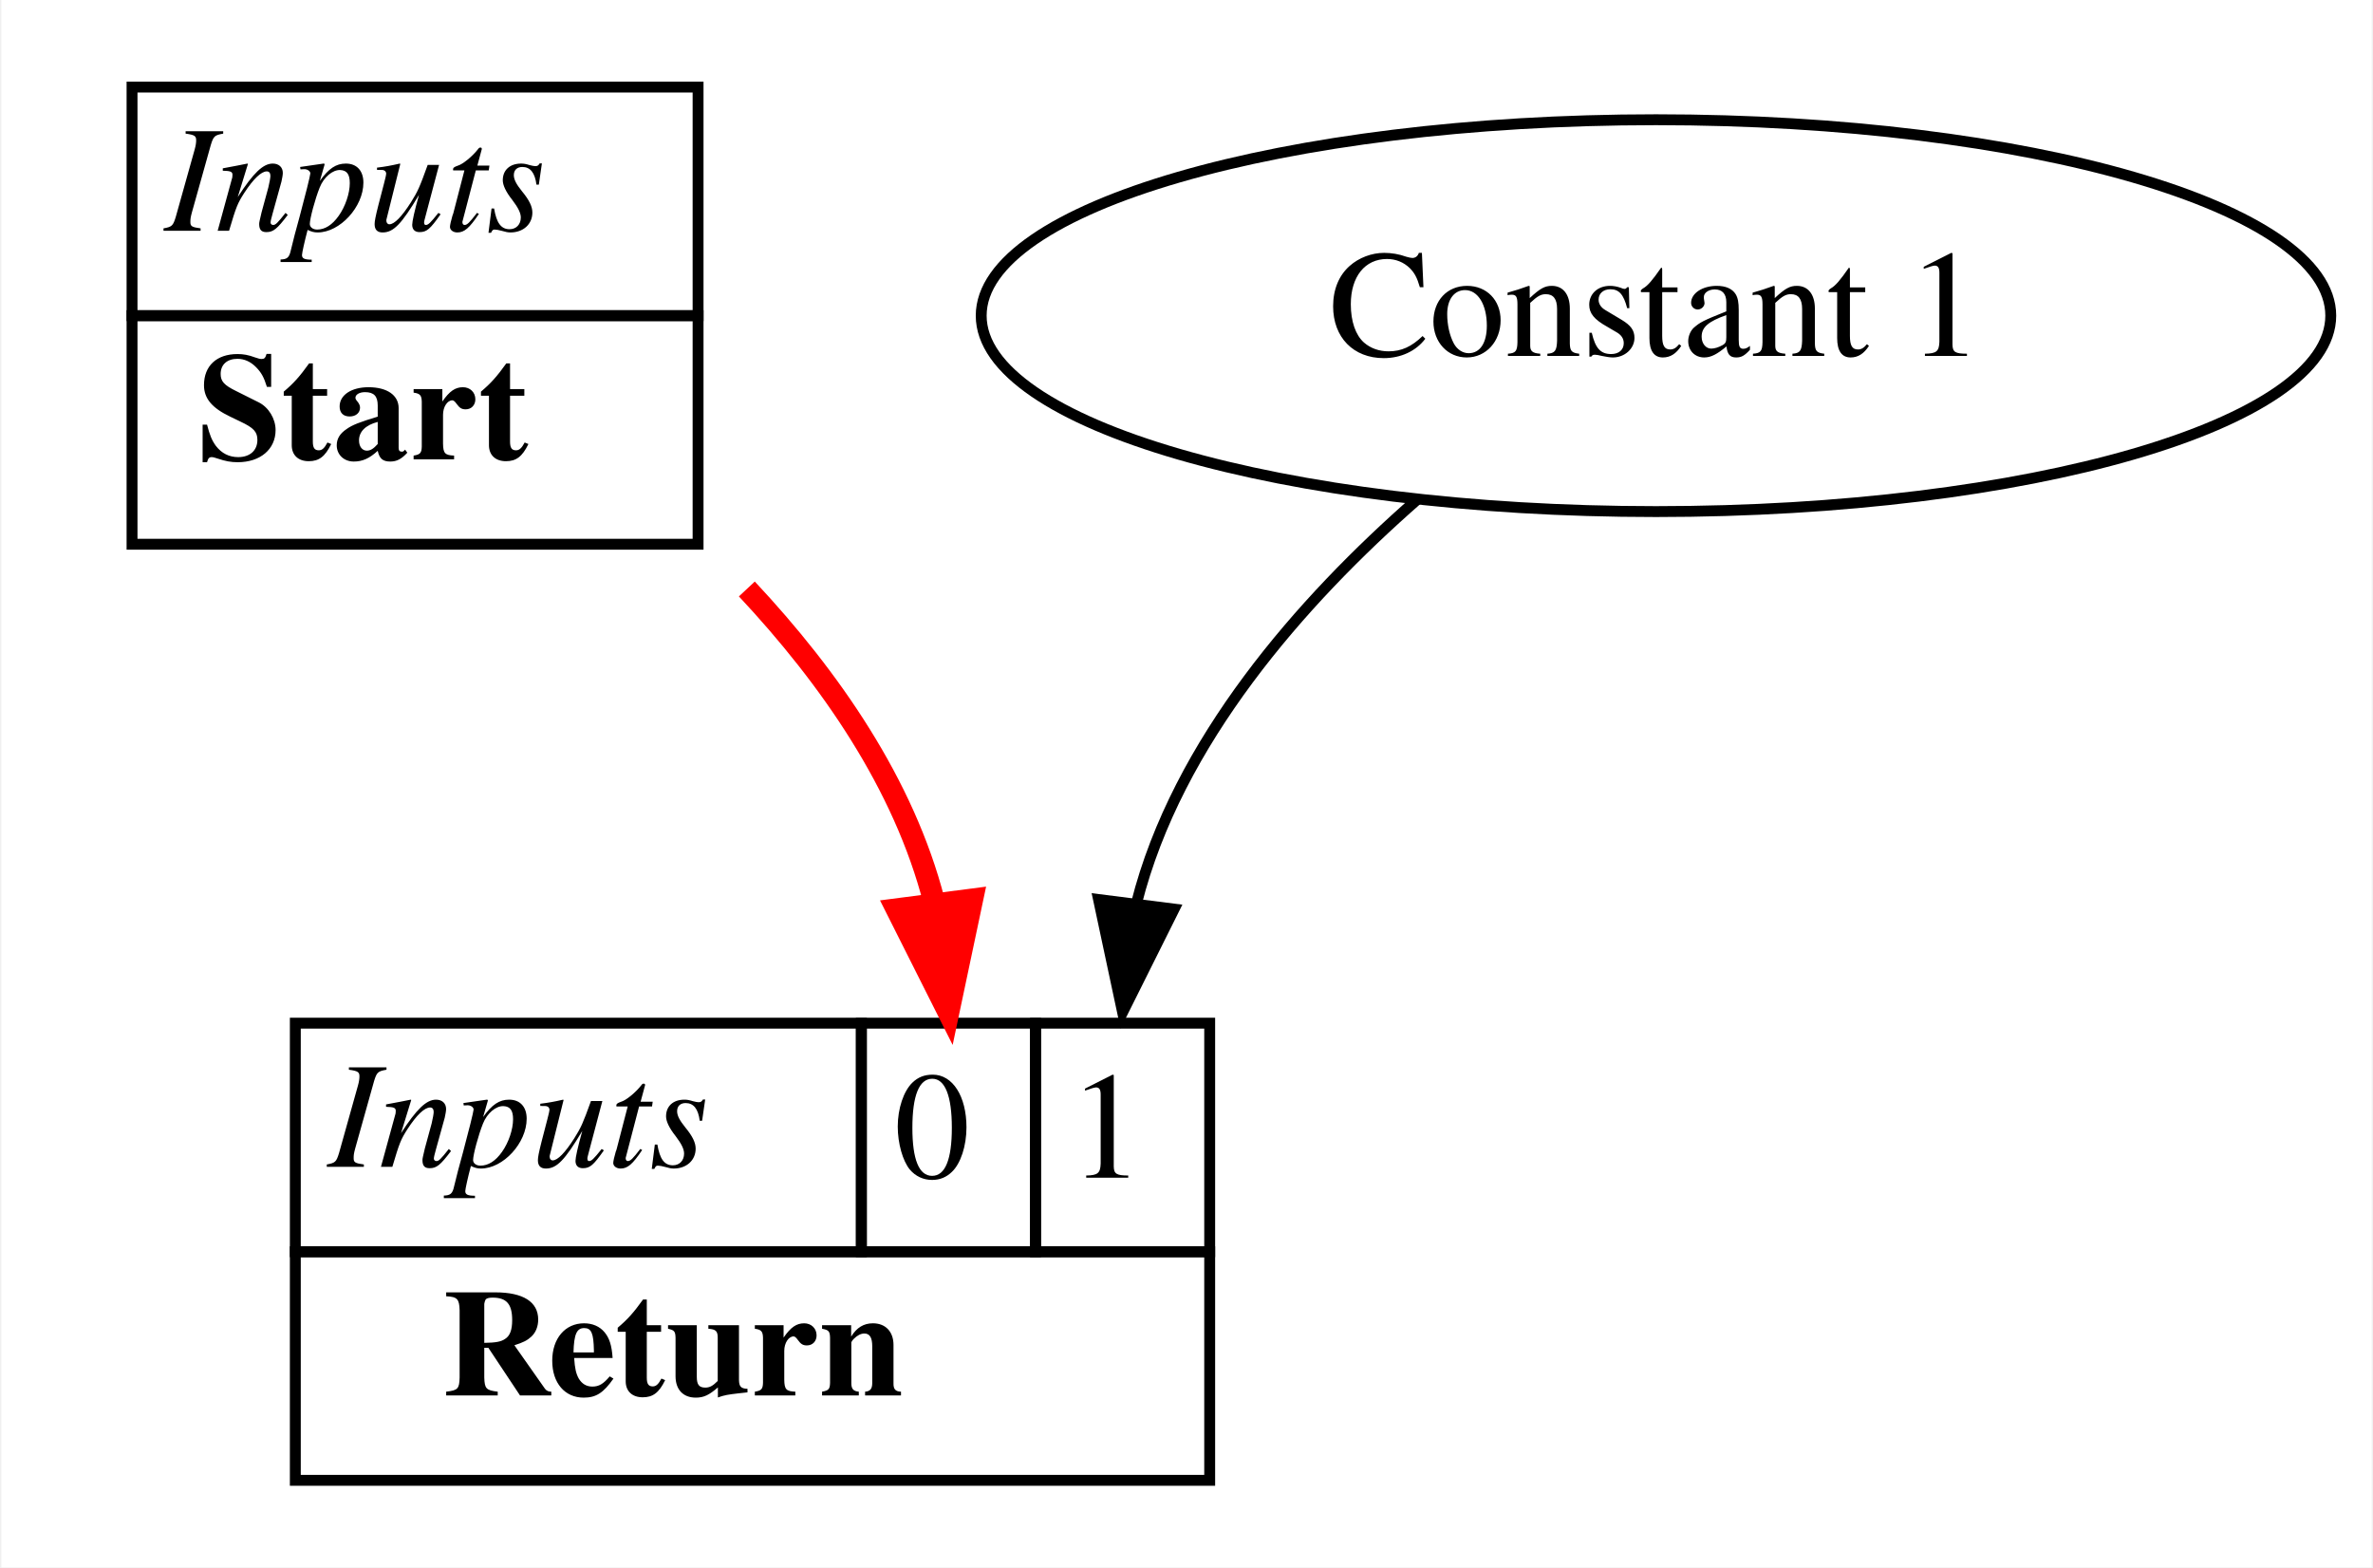
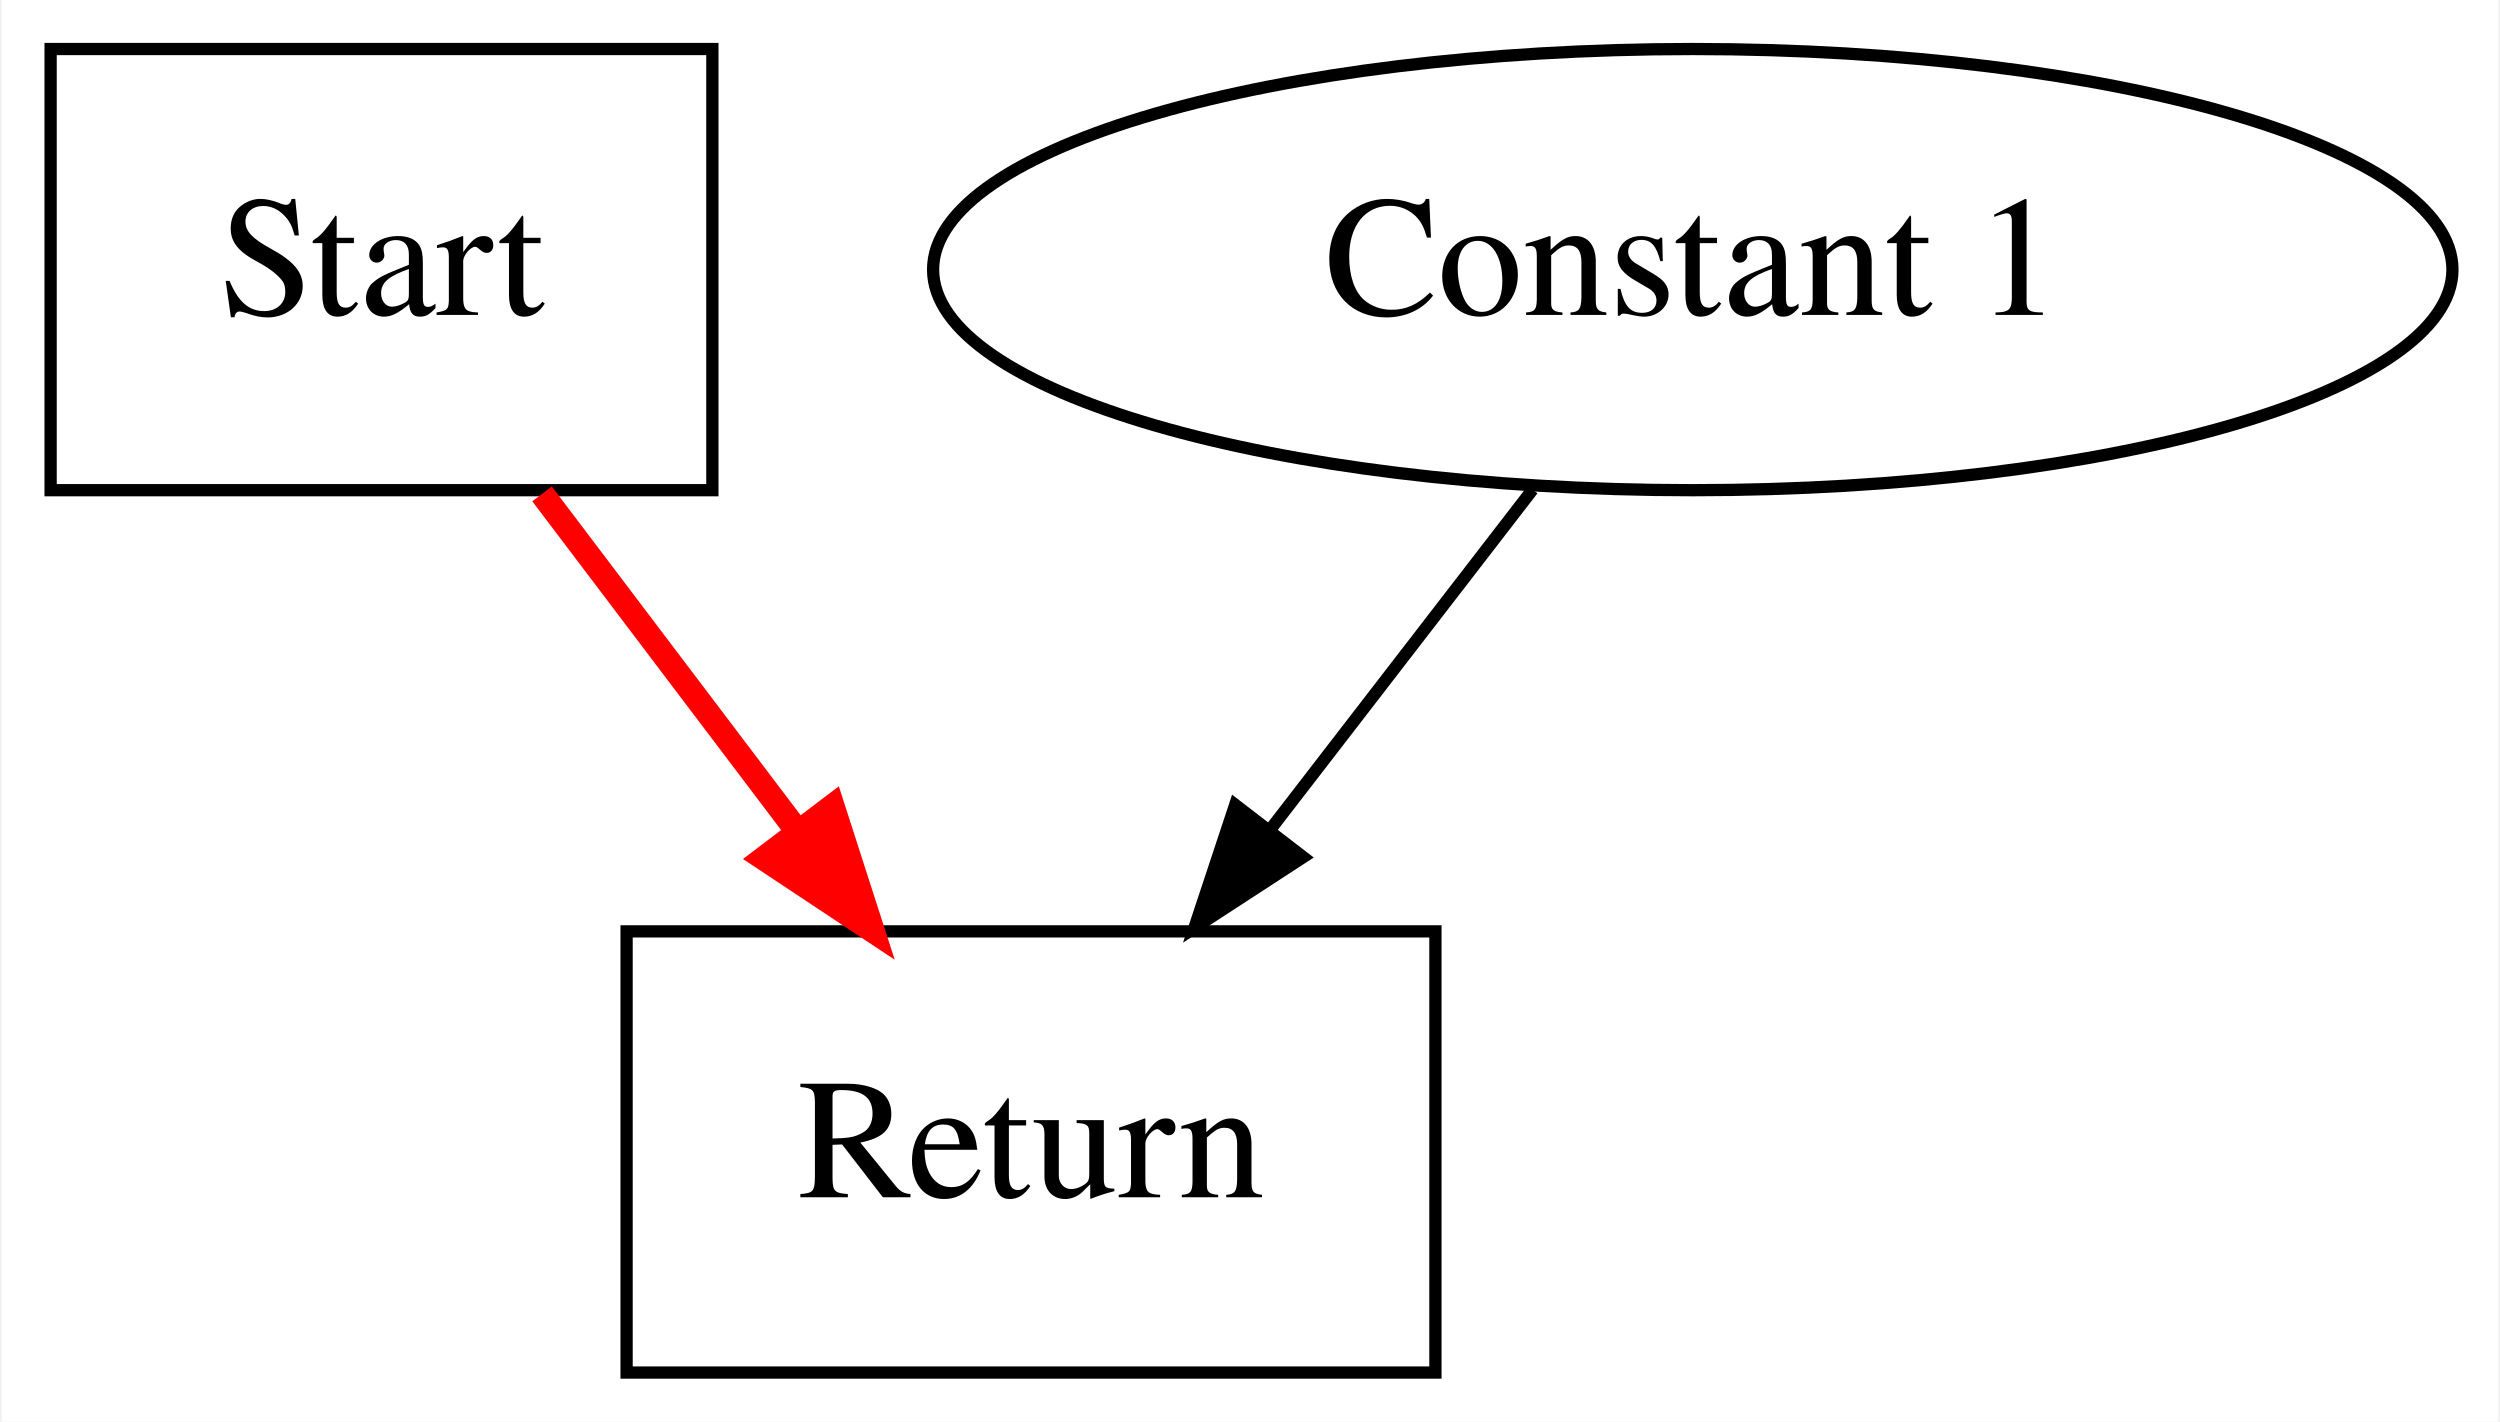
- <svg xmlns="http://www.w3.org/2000/svg" width="218pt" height="144pt" viewBox="0.00 0.00 217.74 144.00">
-   <g id="graph0" class="graph" transform="scale(1 1) rotate(0) translate(4 140)">
-     <polygon fill="white" stroke="transparent" points="-4,4 -4,-140 213.74,-140 213.74,4 -4,4" />
+ <svg xmlns="http://www.w3.org/2000/svg" width="204pt" height="116pt" viewBox="0.00 0.00 203.74 116.00">
+   <g id="graph0" class="graph" transform="scale(1 1) rotate(0) translate(4 112)">
+     <polygon fill="white" stroke="transparent" points="-4,4 -4,-112 199.74,-112 199.74,4 -4,4" />
    <g id="node1" class="node">
-       <polygon fill="none" stroke="black" points="8,-111 8,-132 60,-132 60,-111 8,-111" />
-       <text text-anchor="start" x="11" y="-118.8" font-family="Times,serif" font-style="italic" font-size="14.00">Inputs</text>
-       <polygon fill="none" stroke="black" points="8,-90 8,-111 60,-111 60,-90 8,-90" />
-       <text text-anchor="start" x="14" y="-97.8" font-family="Times,serif" font-weight="bold" font-size="14.00">Start</text>
+       <polygon fill="none" stroke="black" points="54,-108 0,-108 0,-72 54,-72 54,-108" />
+       <text text-anchor="middle" x="27" y="-86.3" font-family="Times,serif" font-size="14.00">Start</text>
    </g>
    <g id="node3" class="node">
-       <polygon fill="none" stroke="black" points="23,-25 23,-46 75,-46 75,-25 23,-25" />
-       <text text-anchor="start" x="26" y="-32.8" font-family="Times,serif" font-style="italic" font-size="14.00">Inputs</text>
-       <polygon fill="none" stroke="black" points="75,-25 75,-46 91,-46 91,-25 75,-25" />
-       <text text-anchor="start" x="78" y="-31.8" font-family="Times,serif" font-size="14.00">0</text>
-       <polygon fill="none" stroke="black" points="91,-25 91,-46 107,-46 107,-25 91,-25" />
-       <text text-anchor="start" x="94" y="-31.8" font-family="Times,serif" font-size="14.00">1</text>
-       <polygon fill="none" stroke="black" points="23,-4 23,-25 107,-25 107,-4 23,-4" />
-       <text text-anchor="start" x="36.5" y="-11.8" font-family="Times,serif" font-weight="bold" font-size="14.00">Return</text>
+       <polygon fill="none" stroke="black" points="113,-36 47,-36 47,0 113,0 113,-36" />
+       <text text-anchor="middle" x="80" y="-14.3" font-family="Times,serif" font-size="14.00">Return</text>
    </g>
    <g id="edge2" class="edge">
-       <path fill="none" stroke="red" stroke-width="2" d="M64.48,-85.89C72.1,-77.75 78.91,-67.97 81.68,-57.18" />
-       <polygon fill="red" stroke="red" stroke-width="2" points="85.19,-57.37 83,-47 78.24,-56.47 85.19,-57.37" />
+       <path fill="none" stroke="red" stroke-width="2" d="M40.1,-71.7C46.39,-63.39 54.05,-53.28 60.96,-44.14" />
+       <polygon fill="red" stroke="red" stroke-width="2" points="63.8,-46.19 67.05,-36.1 58.22,-41.96 63.8,-46.19" />
    </g>
    <g id="node2" class="node">
-       <ellipse fill="none" stroke="black" cx="148" cy="-111" rx="61.99" ry="18" />
-       <text text-anchor="middle" x="148" y="-107.3" font-family="Times,serif" font-size="14.00">Constant 1</text>
+       <ellipse fill="none" stroke="black" cx="134" cy="-90" rx="61.99" ry="18" />
+       <text text-anchor="middle" x="134" y="-86.3" font-family="Times,serif" font-size="14.00">Constant 1</text>
    </g>
    <g id="edge1" class="edge">
-       <path fill="none" stroke="black" d="M126.08,-94.12C115.38,-84.75 104.01,-71.82 100.27,-57" />
-       <polygon fill="black" stroke="black" points="103.73,-56.48 99,-47 96.79,-57.36 103.73,-56.48" />
+       <path fill="none" stroke="black" d="M120.93,-72.05C114.52,-63.75 106.68,-53.58 99.58,-44.38" />
+       <polygon fill="black" stroke="black" points="102.21,-42.06 93.33,-36.28 96.66,-46.33 102.21,-42.06" />
    </g>
  </g>
</svg>
